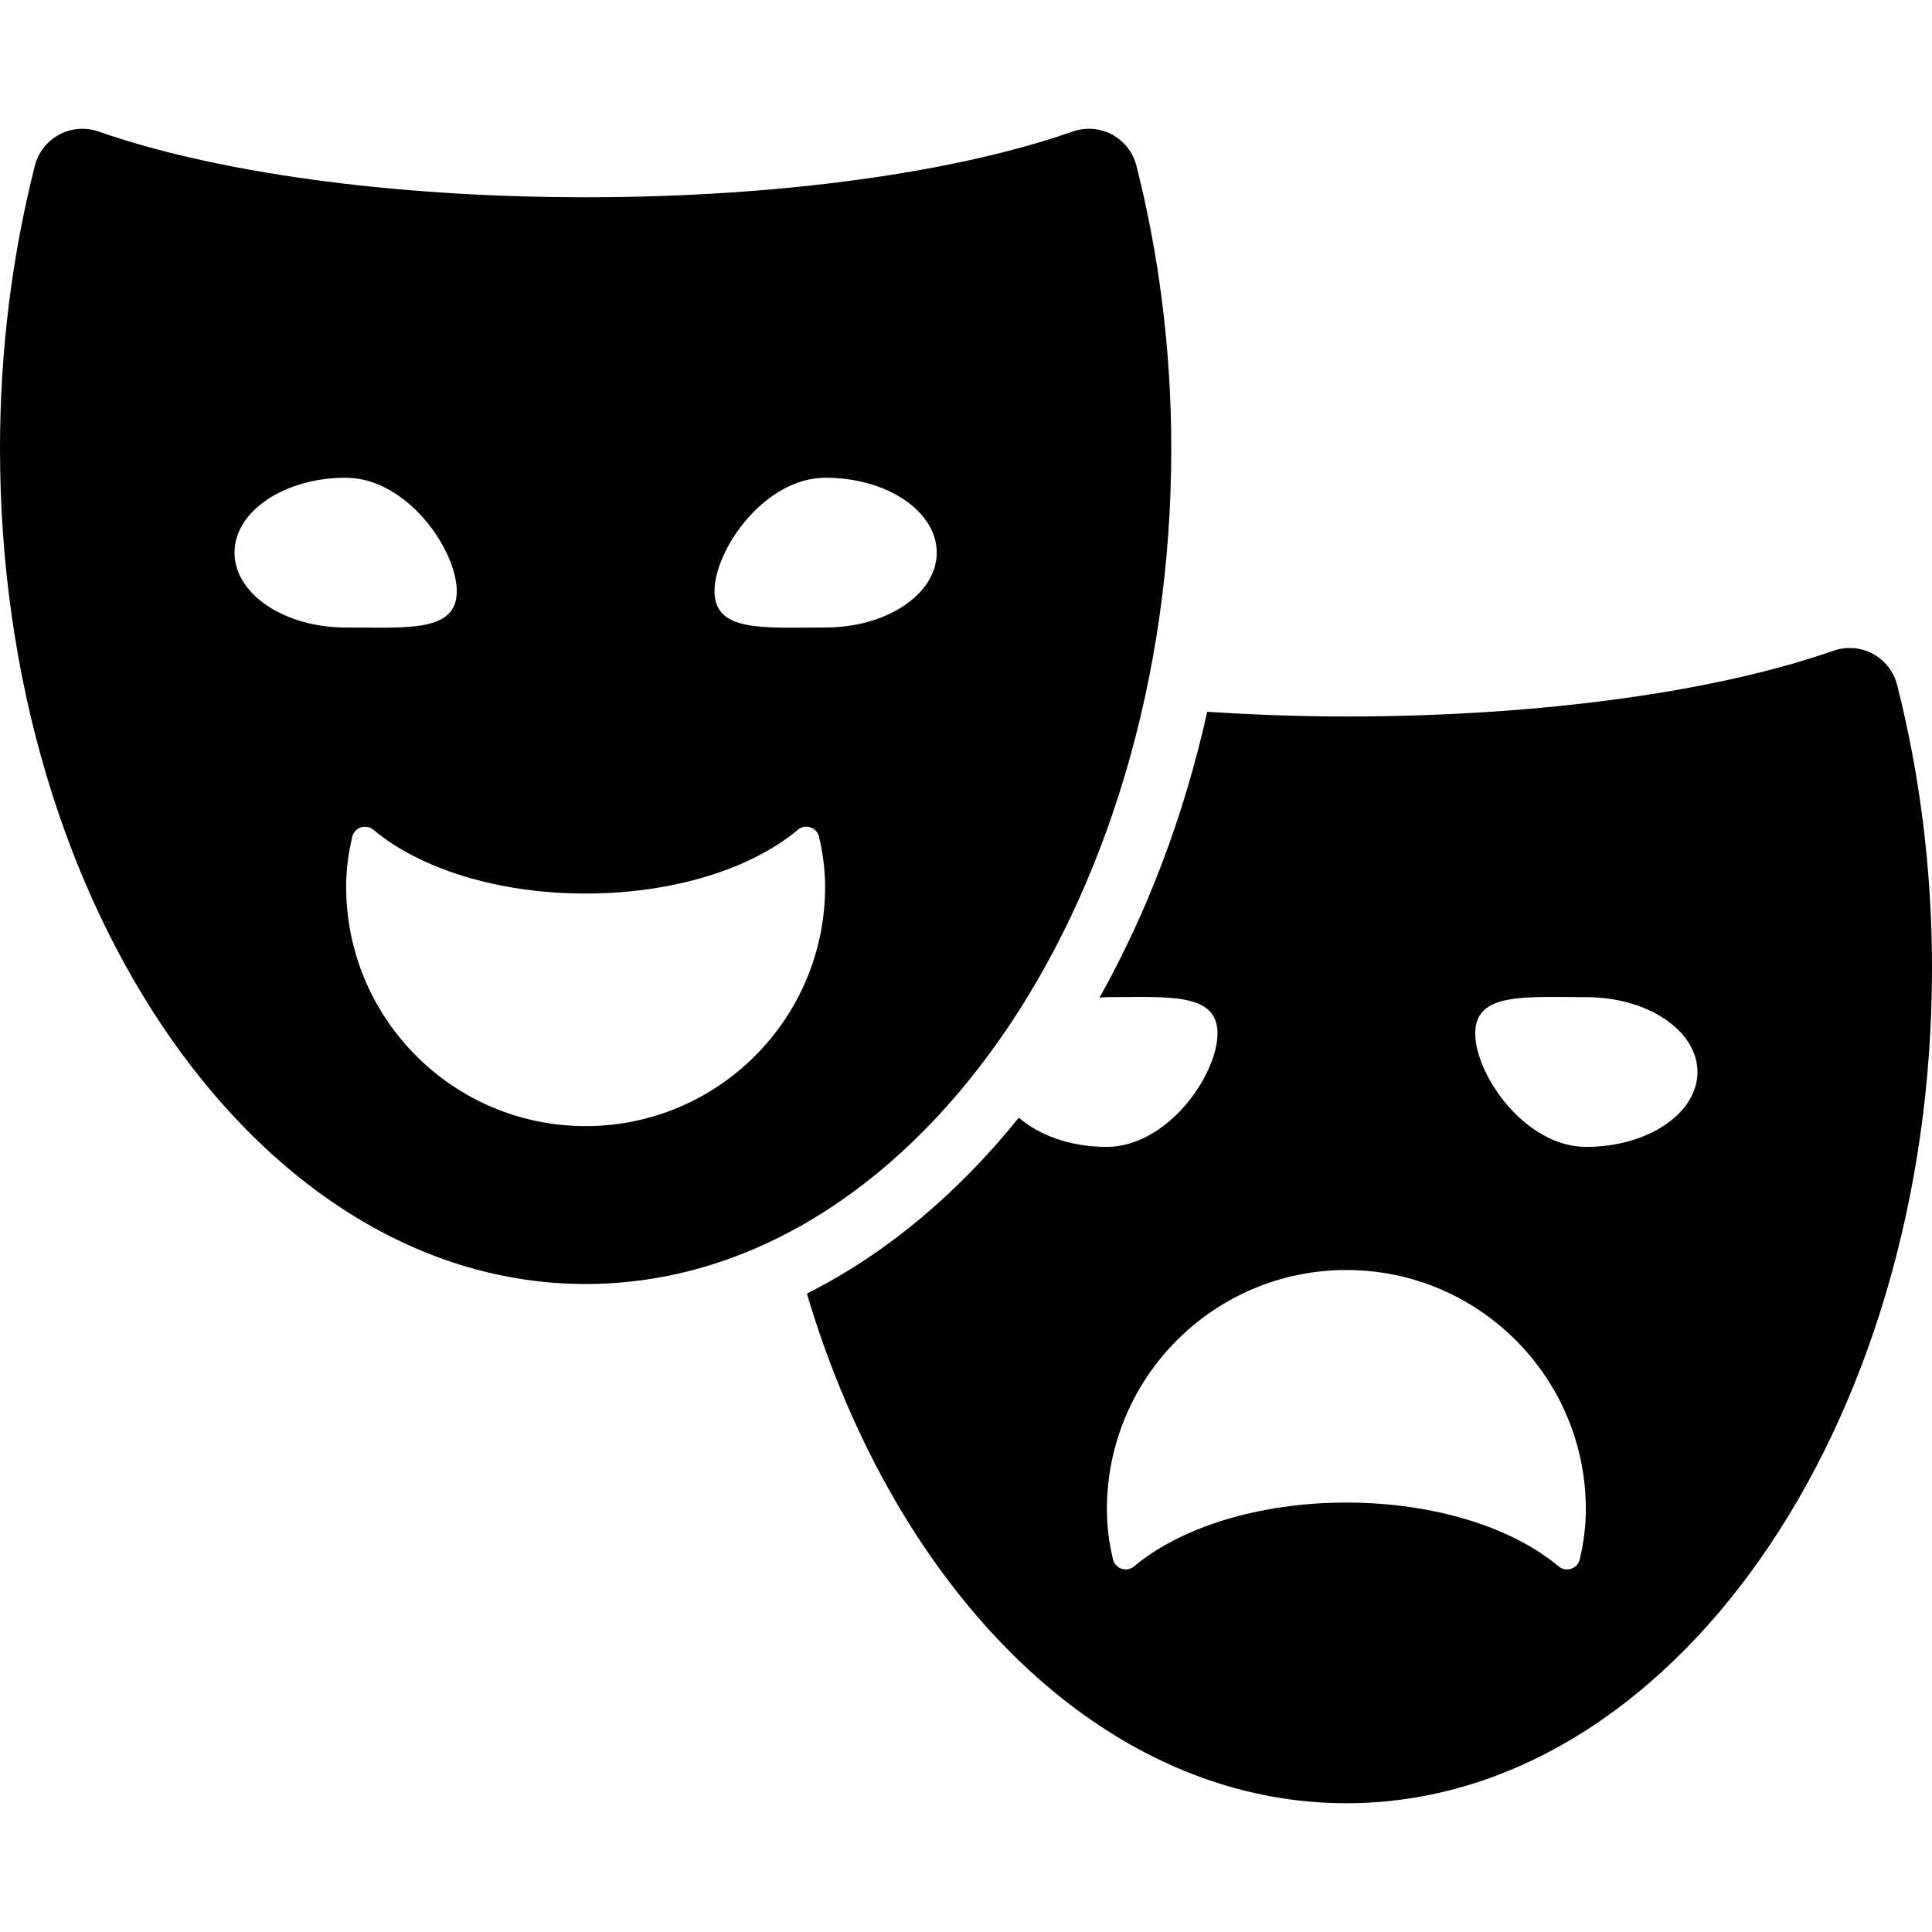
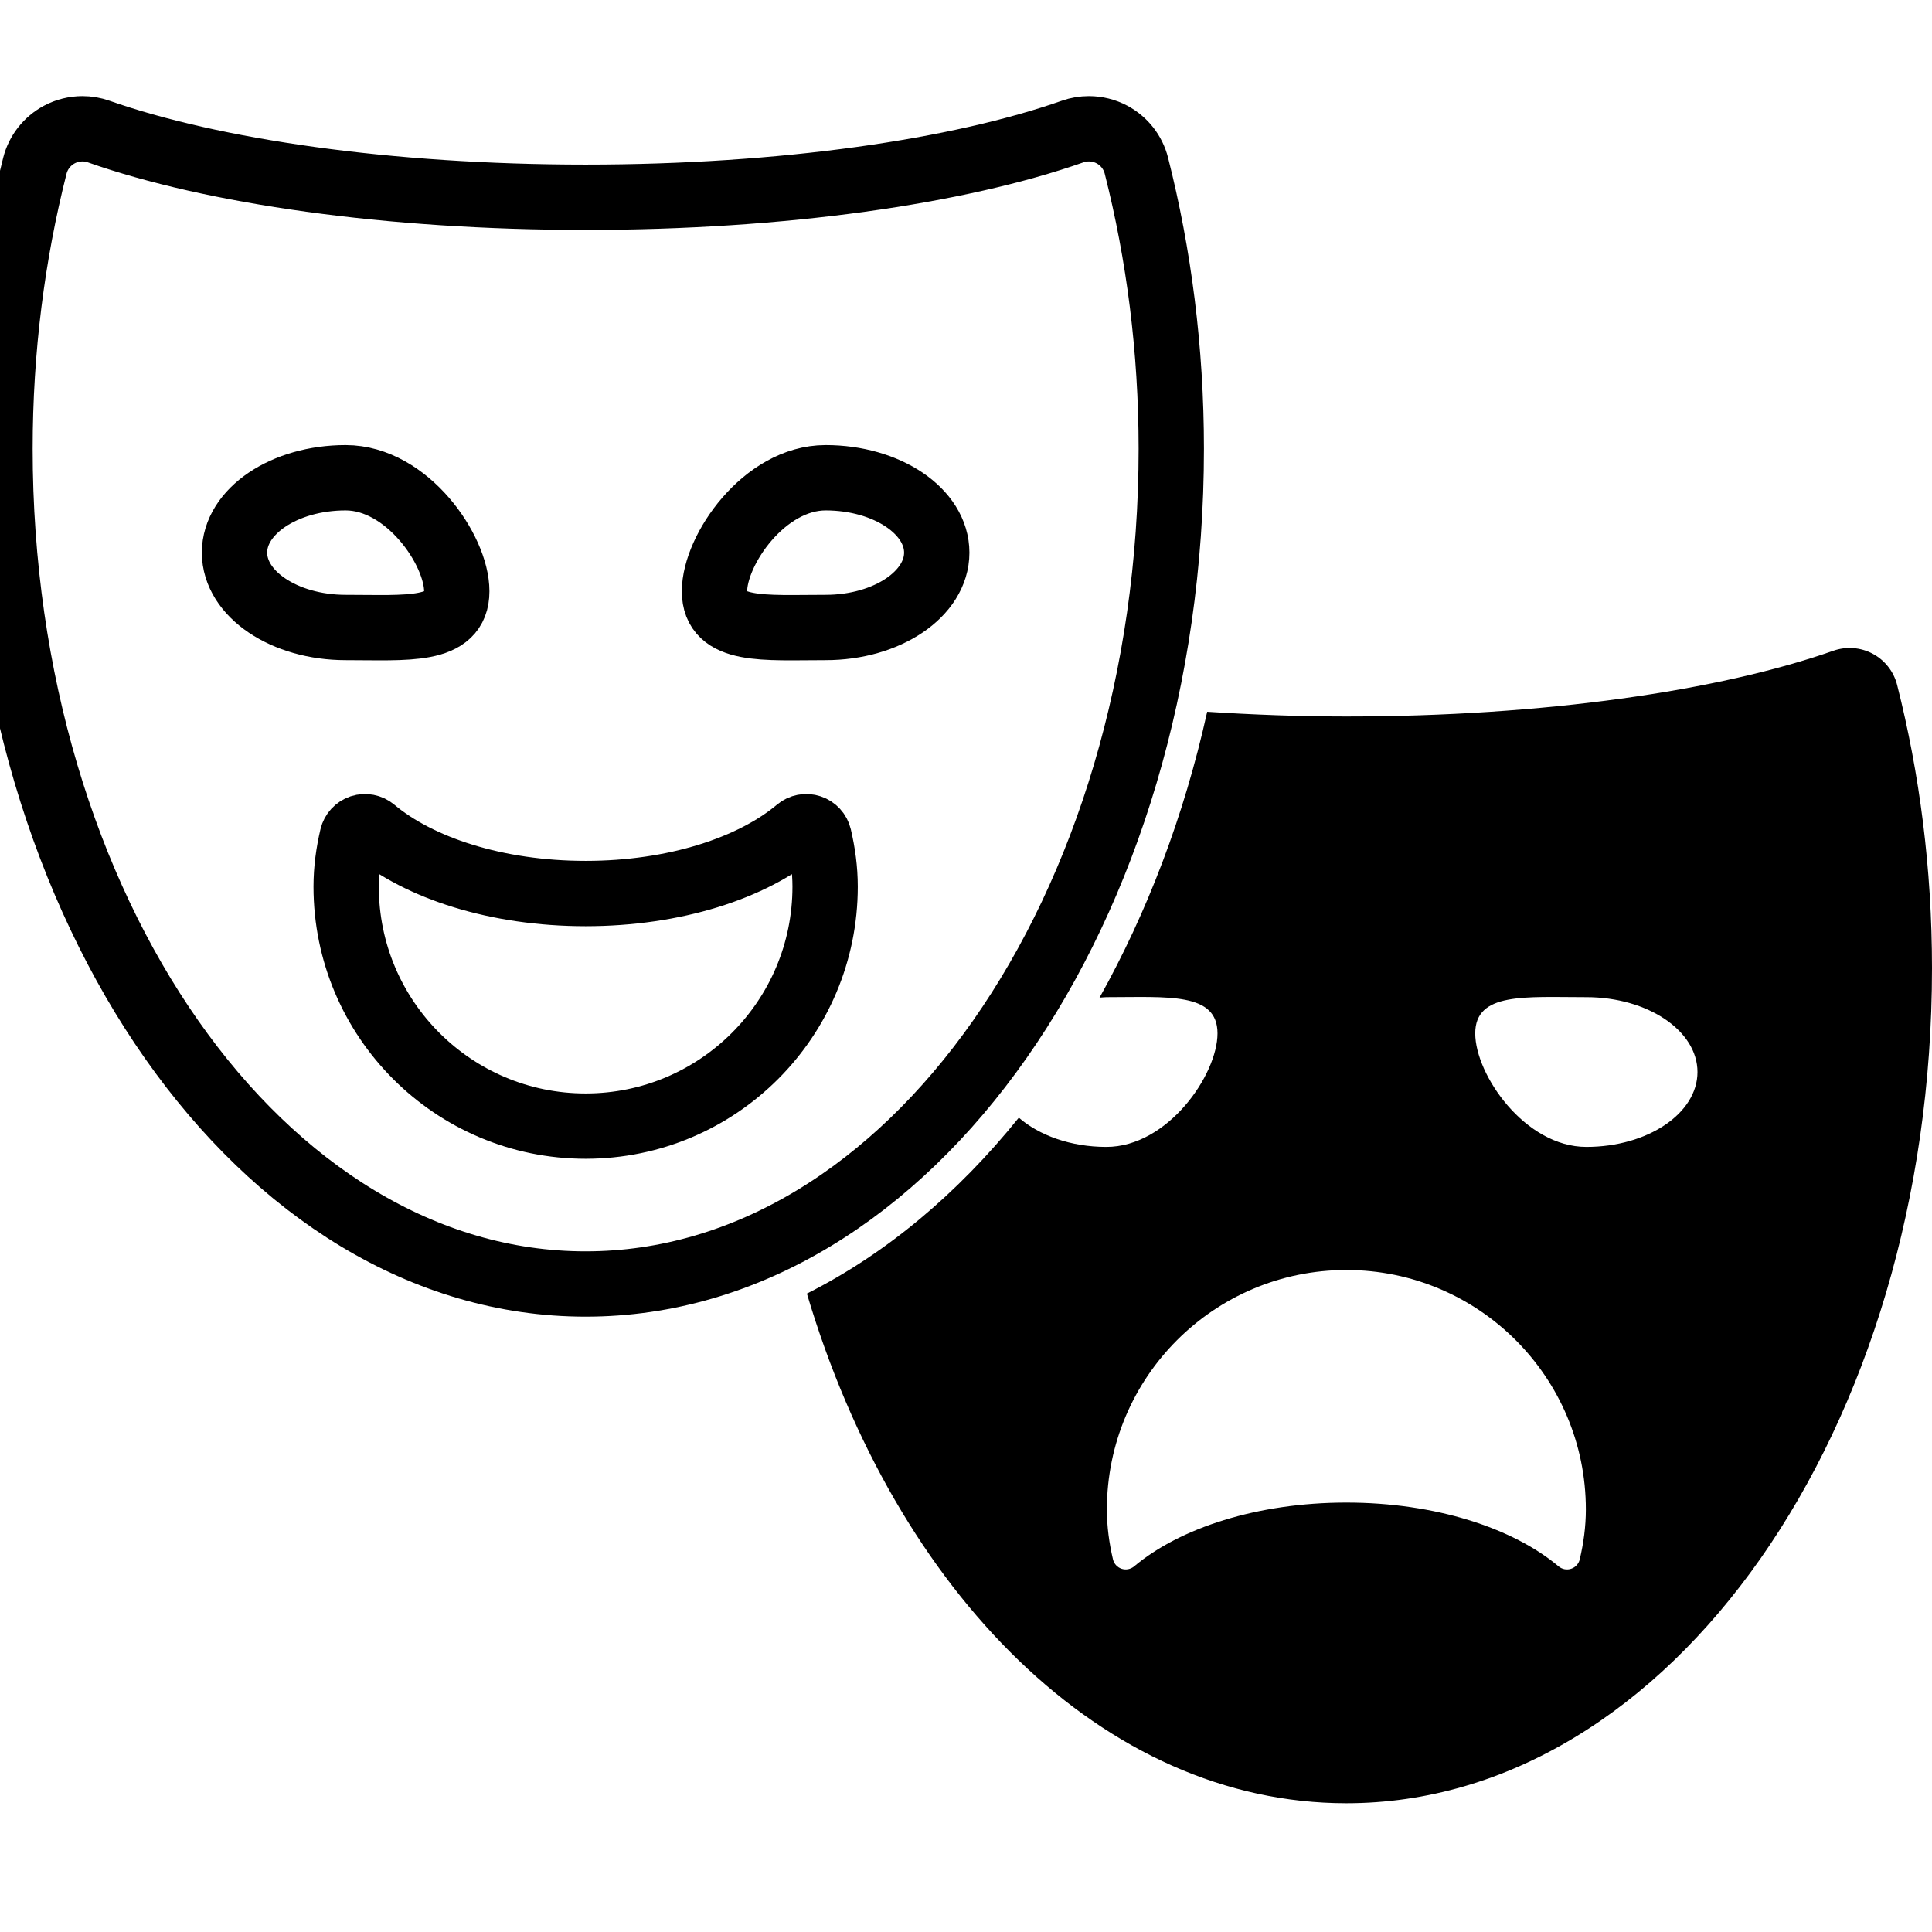
<svg xmlns="http://www.w3.org/2000/svg" version="1.1" width="800px" height="800px" viewBox="0 0 473.194 473.194" xml:space="preserve">
-   <g fill="#000000">
-     <path d="M464.653,167.757c-0.824,-3.273,-2.996,-6.037,-5.969,-7.633c-2.965,-1.586,-6.47,-1.855,-9.65,-0.738c-27.88,9.795,-70.896,16.098,-119.276,16.098c-11.762,0,-23.098,-0.449,-34.089,-1.156c-5.683,25.676,-14.764,49.252,-26.363,70.016c0.564,-0.023,1.103,-0.115,1.672,-0.115c15.034,0,27.218,-1.254,27.218,8.873c0,10.127,-12.185,27.803,-27.218,27.803c-8.757,0,-16.467,-2.834,-21.442,-7.162c-15.025,18.654,-32.578,33.363,-51.909,43.09c21.795,73.361,72.751,124.824,132.131,124.824c79.219,0,143.437,-91.584,143.437,-204.559c-0.001,-24.37,-3.044,-47.69,-8.542,-69.341zm-77.733,214.17c-0.254,1.078,-1.056,1.957,-2.11,2.303c-1.056,0.353,-2.218,0.131,-3.066,-0.586c-11.174,-9.389,-30.182,-15.627,-51.985,-15.627c-21.805,0,-40.813,6.238,-51.986,15.627c-0.849,0.709,-2.012,0.932,-3.066,0.586c-1.055,-0.354,-1.856,-1.225,-2.11,-2.303c-0.925,-3.936,-1.494,-7.994,-1.494,-12.215c0,-32.395,26.263,-58.656,58.657,-58.656c32.394,0,58.655,26.262,58.655,58.656c-0.002,4.221,-0.571,8.28,-1.495,12.215zm1.617,-101.023c-15.034,0,-27.218,-17.676,-27.218,-27.803c0,-10.127,12.185,-8.873,27.218,-8.873c15.033,0,27.218,8.211,27.218,18.338c-0.001,10.127,-12.185,18.338,-27.218,18.338z " />
-     <path d="M286.874,109.925c0,-24.367,-3.043,-47.688,-8.541,-69.338c-0.824,-3.273,-2.996,-6.039,-5.969,-7.633c-1.756,-0.939,-3.705,-1.416,-5.669,-1.416c-1.341,0,-2.688,0.221,-3.981,0.678c-27.88,9.795,-70.895,16.096,-119.276,16.096c-48.382,0,-91.397,-6.301,-119.277,-16.096c-1.286,-0.457,-2.626,-0.678,-3.966,-0.678c-1.963,0,-3.921,0.482,-5.685,1.424c-2.965,1.594,-5.144,4.359,-5.969,7.625c-5.498,21.651,-8.541,44.971,-8.541,69.338c0,112.977,64.217,204.559,143.438,204.559c79.219,0,143.436,-91.582,143.436,-204.559zm-229.435,25.424c0,-10.129,12.185,-18.338,27.219,-18.338c15.033,0,27.218,17.674,27.218,27.803c0,10.127,-12.185,8.873,-27.218,8.873c-15.034,0,-27.219,-8.211,-27.219,-18.338zm85.999,140.463c-32.395,0,-58.656,-26.262,-58.656,-58.654c0,-4.221,0.569,-8.281,1.493,-12.217c0.254,-1.076,1.056,-1.947,2.11,-2.303c1.056,-0.346,2.218,-0.123,3.066,0.586c11.174,9.389,30.182,15.627,51.986,15.627c21.804,0,40.812,-6.238,51.985,-15.627c0.849,-0.717,2.011,-0.939,3.066,-0.586c1.055,0.348,1.856,1.227,2.11,2.303c0.924,3.936,1.494,7.996,1.494,12.217c0.001,32.392,-26.261,58.654,-58.654,58.654zm31.56,-130.998c0,-10.129,12.185,-27.803,27.219,-27.803c15.033,0,27.218,8.209,27.218,18.338c0,10.127,-12.185,18.338,-27.218,18.338c-15.034,0,-27.219,1.254,-27.219,-8.873z" />
+   <g>
+     <path fill="black" stroke="none" d="M464.653,167.757c-0.824,-3.273,-2.996,-6.037,-5.969,-7.633c-2.965,-1.586,-6.47,-1.855,-9.65,-0.738c-27.88,9.795,-70.896,16.098,-119.276,16.098c-11.762,0,-23.098,-0.449,-34.089,-1.156c-5.683,25.676,-14.764,49.252,-26.363,70.016c0.564,-0.023,1.103,-0.115,1.672,-0.115c15.034,0,27.218,-1.254,27.218,8.873c0,10.127,-12.185,27.803,-27.218,27.803c-8.757,0,-16.467,-2.834,-21.442,-7.162c-15.025,18.654,-32.578,33.363,-51.909,43.09c21.795,73.361,72.751,124.824,132.131,124.824c79.219,0,143.437,-91.584,143.437,-204.559c-0.001,-24.37,-3.044,-47.69,-8.542,-69.341zm-77.733,214.17c-0.254,1.078,-1.056,1.957,-2.11,2.303c-1.056,0.353,-2.218,0.131,-3.066,-0.586c-11.174,-9.389,-30.182,-15.627,-51.985,-15.627c-21.805,0,-40.813,6.238,-51.986,15.627c-0.849,0.709,-2.012,0.932,-3.066,0.586c-1.055,-0.354,-1.856,-1.225,-2.11,-2.303c-0.925,-3.936,-1.494,-7.994,-1.494,-12.215c0,-32.395,26.263,-58.656,58.657,-58.656c32.394,0,58.655,26.262,58.655,58.656c-0.002,4.221,-0.571,8.28,-1.495,12.215zm1.617,-101.023c-15.034,0,-27.218,-17.676,-27.218,-27.803c0,-10.127,12.185,-8.873,27.218,-8.873c15.033,0,27.218,8.211,27.218,18.338c-0.001,10.127,-12.185,18.338,-27.218,18.338z " />
+     <path fill="none" stroke="black" stroke-width="16" stroke-linejoin="bevel" d="M286.874,109.925c0,-24.367,-3.043,-47.688,-8.541,-69.338c-0.824,-3.273,-2.996,-6.039,-5.969,-7.633c-1.756,-0.939,-3.705,-1.416,-5.669,-1.416c-1.341,0,-2.688,0.221,-3.981,0.678c-27.88,9.795,-70.895,16.096,-119.276,16.096c-48.382,0,-91.397,-6.301,-119.277,-16.096c-1.286,-0.457,-2.626,-0.678,-3.966,-0.678c-1.963,0,-3.921,0.482,-5.685,1.424c-2.965,1.594,-5.144,4.359,-5.969,7.625c-5.498,21.651,-8.541,44.971,-8.541,69.338c0,112.977,64.217,204.559,143.438,204.559c79.219,0,143.436,-91.582,143.436,-204.559zm-229.435,25.424c0,-10.129,12.185,-18.338,27.219,-18.338c15.033,0,27.218,17.674,27.218,27.803c0,10.127,-12.185,8.873,-27.218,8.873c-15.034,0,-27.219,-8.211,-27.219,-18.338zm85.999,140.463c-32.395,0,-58.656,-26.262,-58.656,-58.654c0,-4.221,0.569,-8.281,1.493,-12.217c0.254,-1.076,1.056,-1.947,2.11,-2.303c1.056,-0.346,2.218,-0.123,3.066,0.586c11.174,9.389,30.182,15.627,51.986,15.627c21.804,0,40.812,-6.238,51.985,-15.627c0.849,-0.717,2.011,-0.939,3.066,-0.586c1.055,0.348,1.856,1.227,2.11,2.303c0.924,3.936,1.494,7.996,1.494,12.217c0.001,32.392,-26.261,58.654,-58.654,58.654zm31.56,-130.998c0,-10.129,12.185,-27.803,27.219,-27.803c15.033,0,27.218,8.209,27.218,18.338c0,10.127,-12.185,18.338,-27.218,18.338c-15.034,0,-27.219,1.254,-27.219,-8.873z" />
  </g>
</svg>
